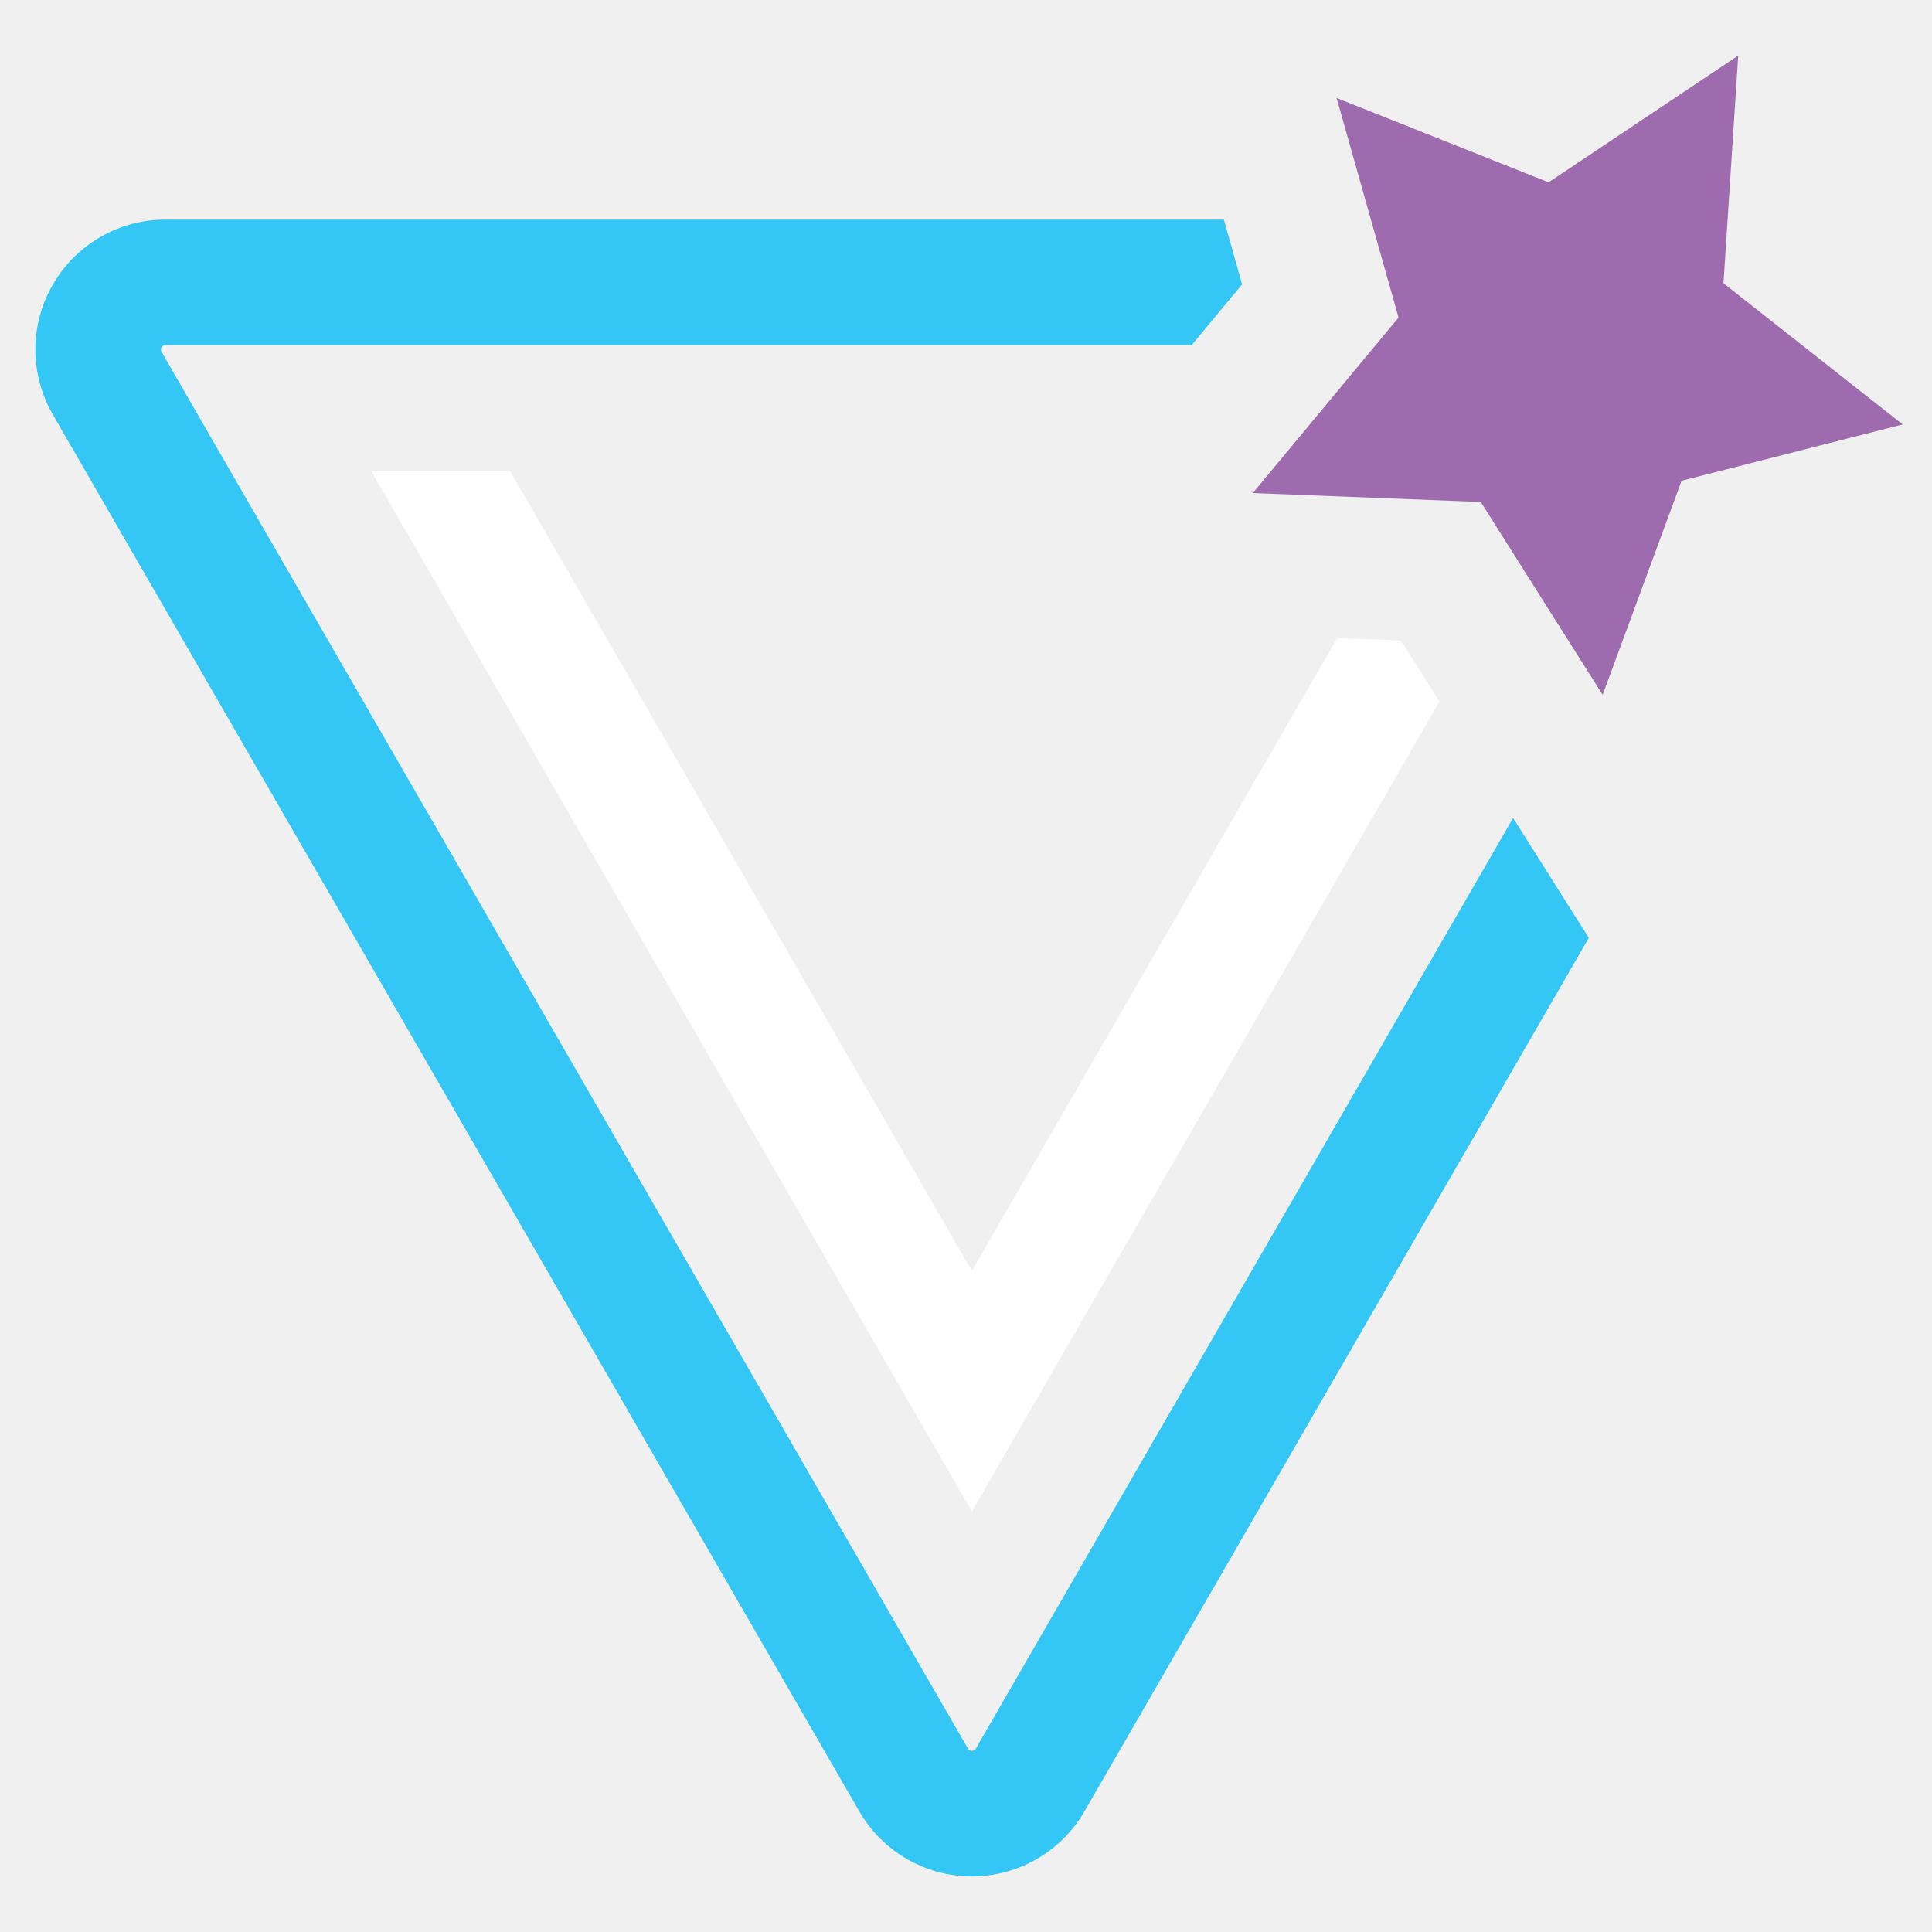
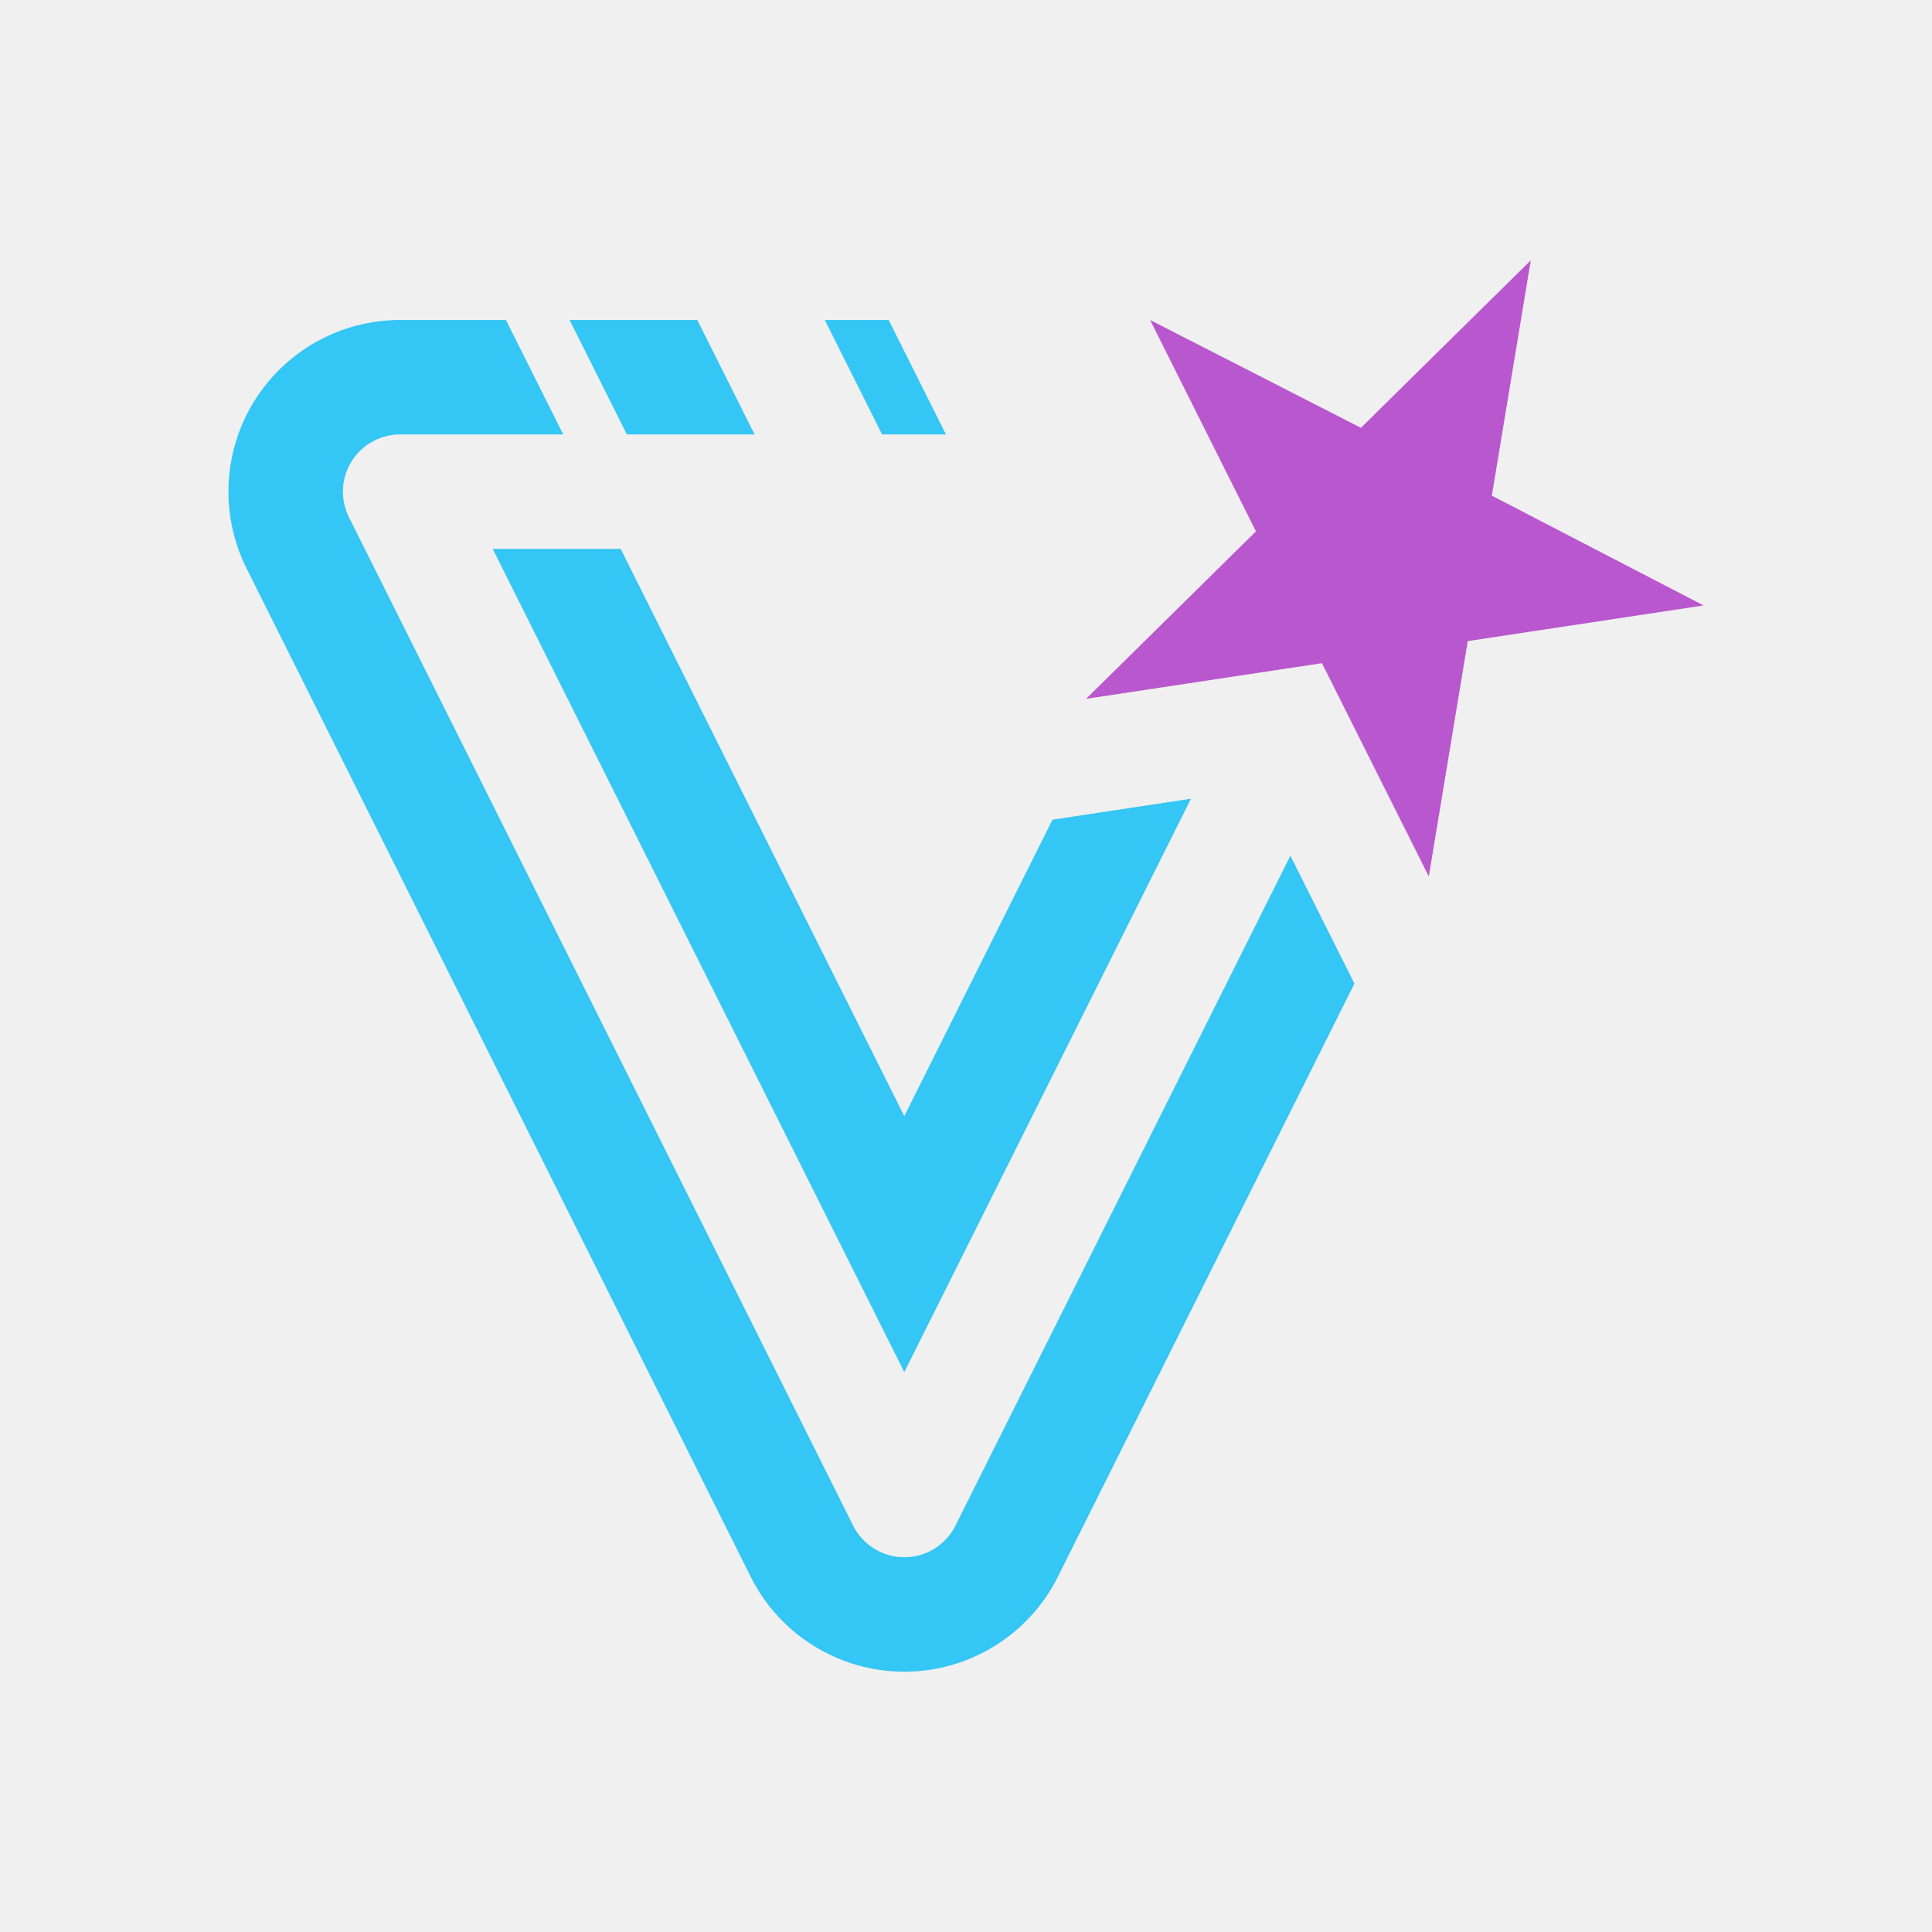
- <svg xmlns="http://www.w3.org/2000/svg" viewBox="0 0 1500 1500">
-   <polygon points="1477.22 329.54 1338.11 219.91 1349.56 43.16 1202.3 141.58 1037.73 76.07 1085.84 246.54 972.68 382.81 1149.67 389.74 1244.3 539.46 1305.58 373.27 1477.22 329.54" style="fill:#9e6bae" />
-   <path d="M1174.75,635.12,757.57,1357.69a3.47,3.47,0,0,1-6,0L125.38,273.13a3.48,3.48,0,0,1,3-5.22H925.24l39.14-47.13L950.19,170.5H128.39A100.9,100.9,0,0,0,41,321.84L667.19,1406.4a100.88,100.88,0,0,0,174.74,0l391.61-678.27Z" style="fill:#34c6f4" />
-   <polygon points="1087.64 497.29 1038.27 495.36 754.56 986.75 395.9 365.54 288.13 365.54 754.56 1173.42 1117.58 544.66 1087.64 497.29" style="fill:#fff" />
+ <svg xmlns="http://www.w3.org/2000/svg" xml:space="preserve" fill-rule="evenodd" stroke-linejoin="round" stroke-miterlimit="2" clip-rule="evenodd" viewBox="0 0 1920 1920">
+   <path fill="#34c6f4" d="M559.73 431.74h-162.1a56.87 56.87 0 0 0-50.86 82.3l501.05 1002.1a56.86 56.86 0 0 0 101.72 0l332.85-665.72 63.63 127.07-294.74 589.5a170.64 170.64 0 0 1-152.6 94.33 170.64 170.64 0 0 1-152.6-94.33L245.03 564.9A170.61 170.61 0 0 1 397.63 318h105.14l56.96 113.75Z" />
+   <path fill="#34c6f4" d="M566.05 318h126.9l56.94 113.74h-126.9L566.05 318Zm253.65 0h63.45l56.94 113.74h-63.44L819.7 318ZM616.82 545.47l281.86 563.74 147.3-294.62 137.58-20.82-284.88 569.76-409.03-818.06h127.17Z" />
+   <path fill="#b957ce" d="m1313.75 659.05-234.4 35.44 168.8-166.43L1142.96 318l209.51 107.16 168.8-166.45-38.7 233.88 210.46 109.1-234.4 35.43-38.7 233.89-106.17-211.97Z" />
</svg>
